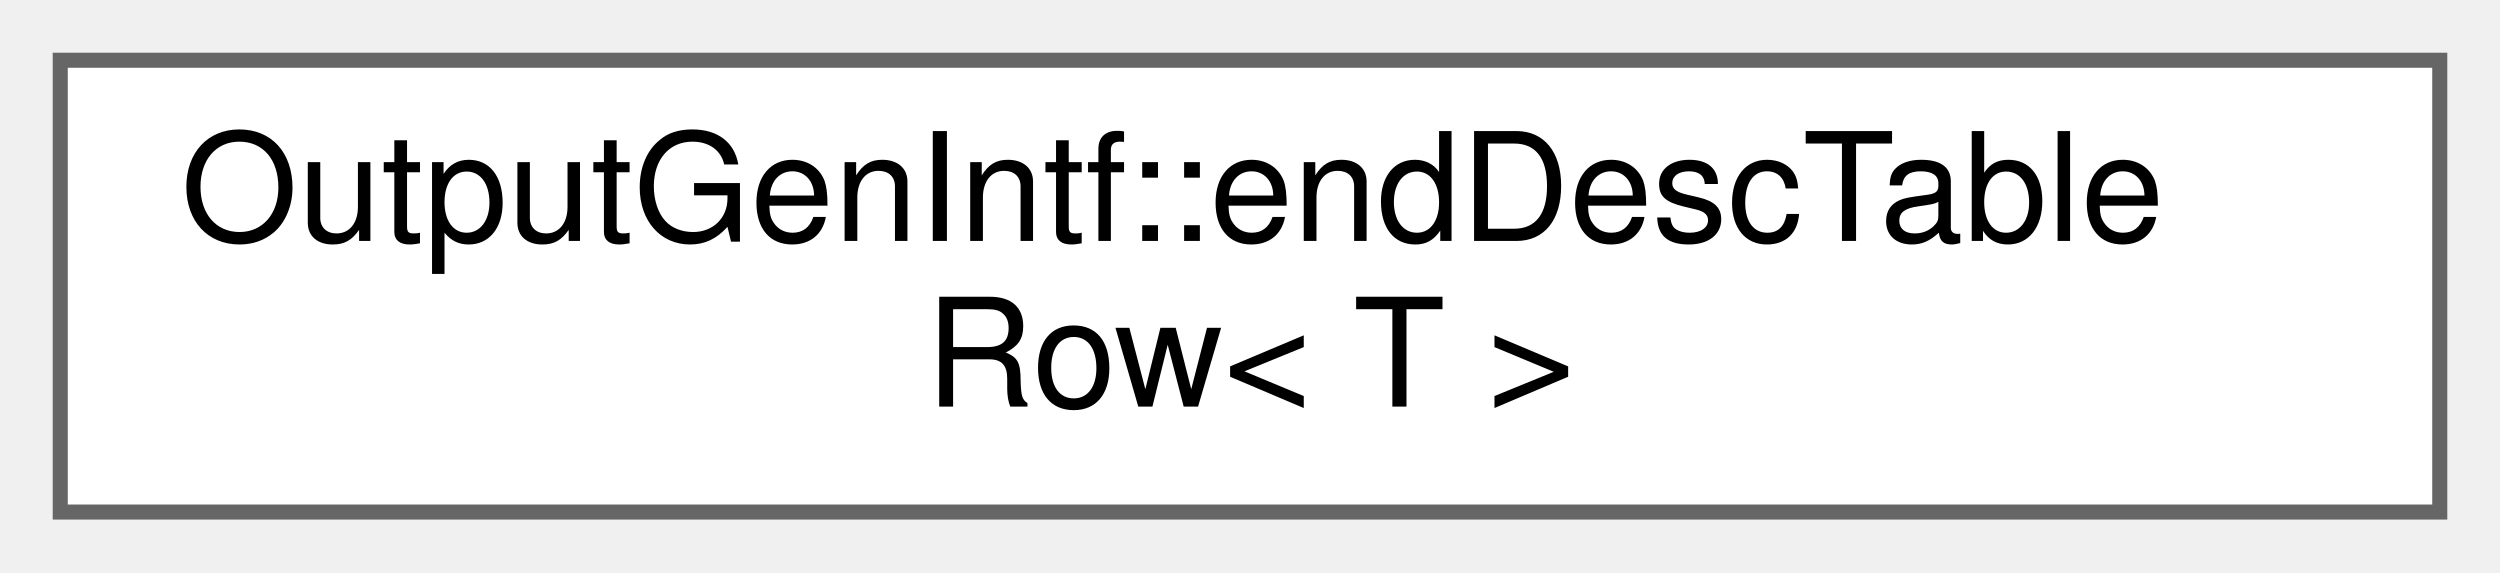
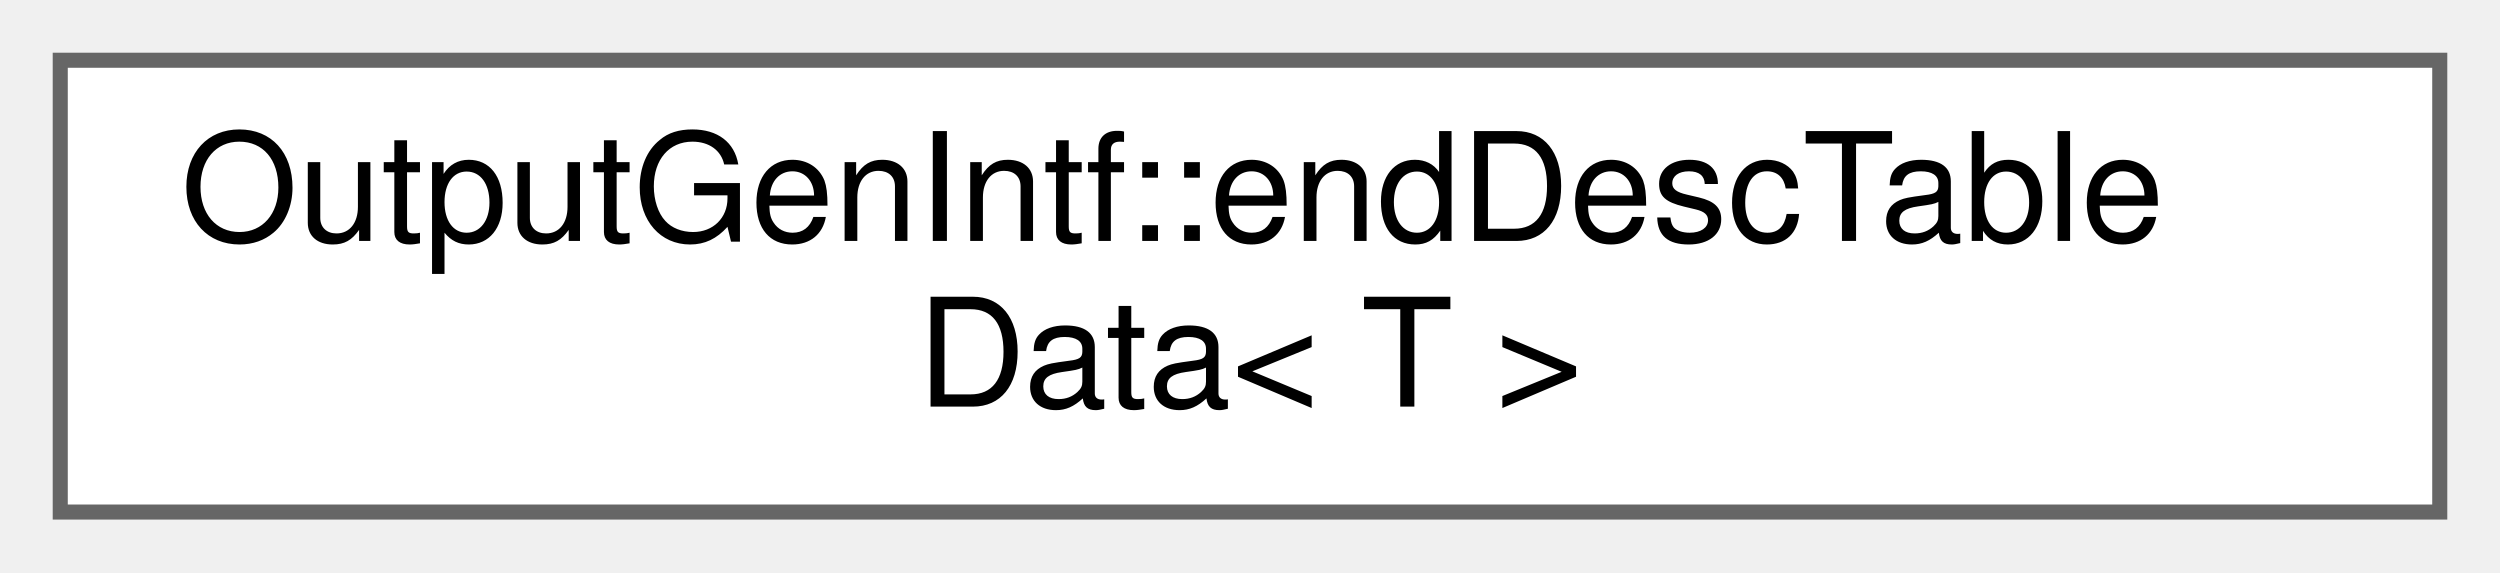
<svg xmlns="http://www.w3.org/2000/svg" xmlns:xlink="http://www.w3.org/1999/xlink" width="166pt" height="38pt" viewBox="0.00 0.00 166.00 38.00">
  <g id="graph0" class="graph" transform="scale(1 1) rotate(0) translate(4 34)">
    <g id="Node000000" class="node">
      <g id="a_Node000000">
-         <a xlink:href="d8/d44/struct_output_gen_intf_1_1end_desc_table_row.html" target="_top" xlink:title=" ">
+         <a xlink:href="df/dc3/struct_output_gen_intf_1_1end_desc_table_data.html" target="_top" xlink:title=" ">
          <polygon fill="white" stroke="#666666" points="158,-30 0,-30 0,0 158,0 158,-30" />
          <text text-anchor="start" x="8" y="-18" font-family="Helvetica,sans-Serif" font-size="10.00">OutputGenIntf::endDescTable</text>
-           <text text-anchor="middle" x="79" y="-7" font-family="Helvetica,sans-Serif" font-size="10.00">Row&lt; T &gt;</text>
+           <text text-anchor="middle" x="79" y="-7" font-family="Helvetica,sans-Serif" font-size="10.00">Data&lt; T &gt;</text>
        </a>
      </g>
    </g>
  </g>
</svg>
